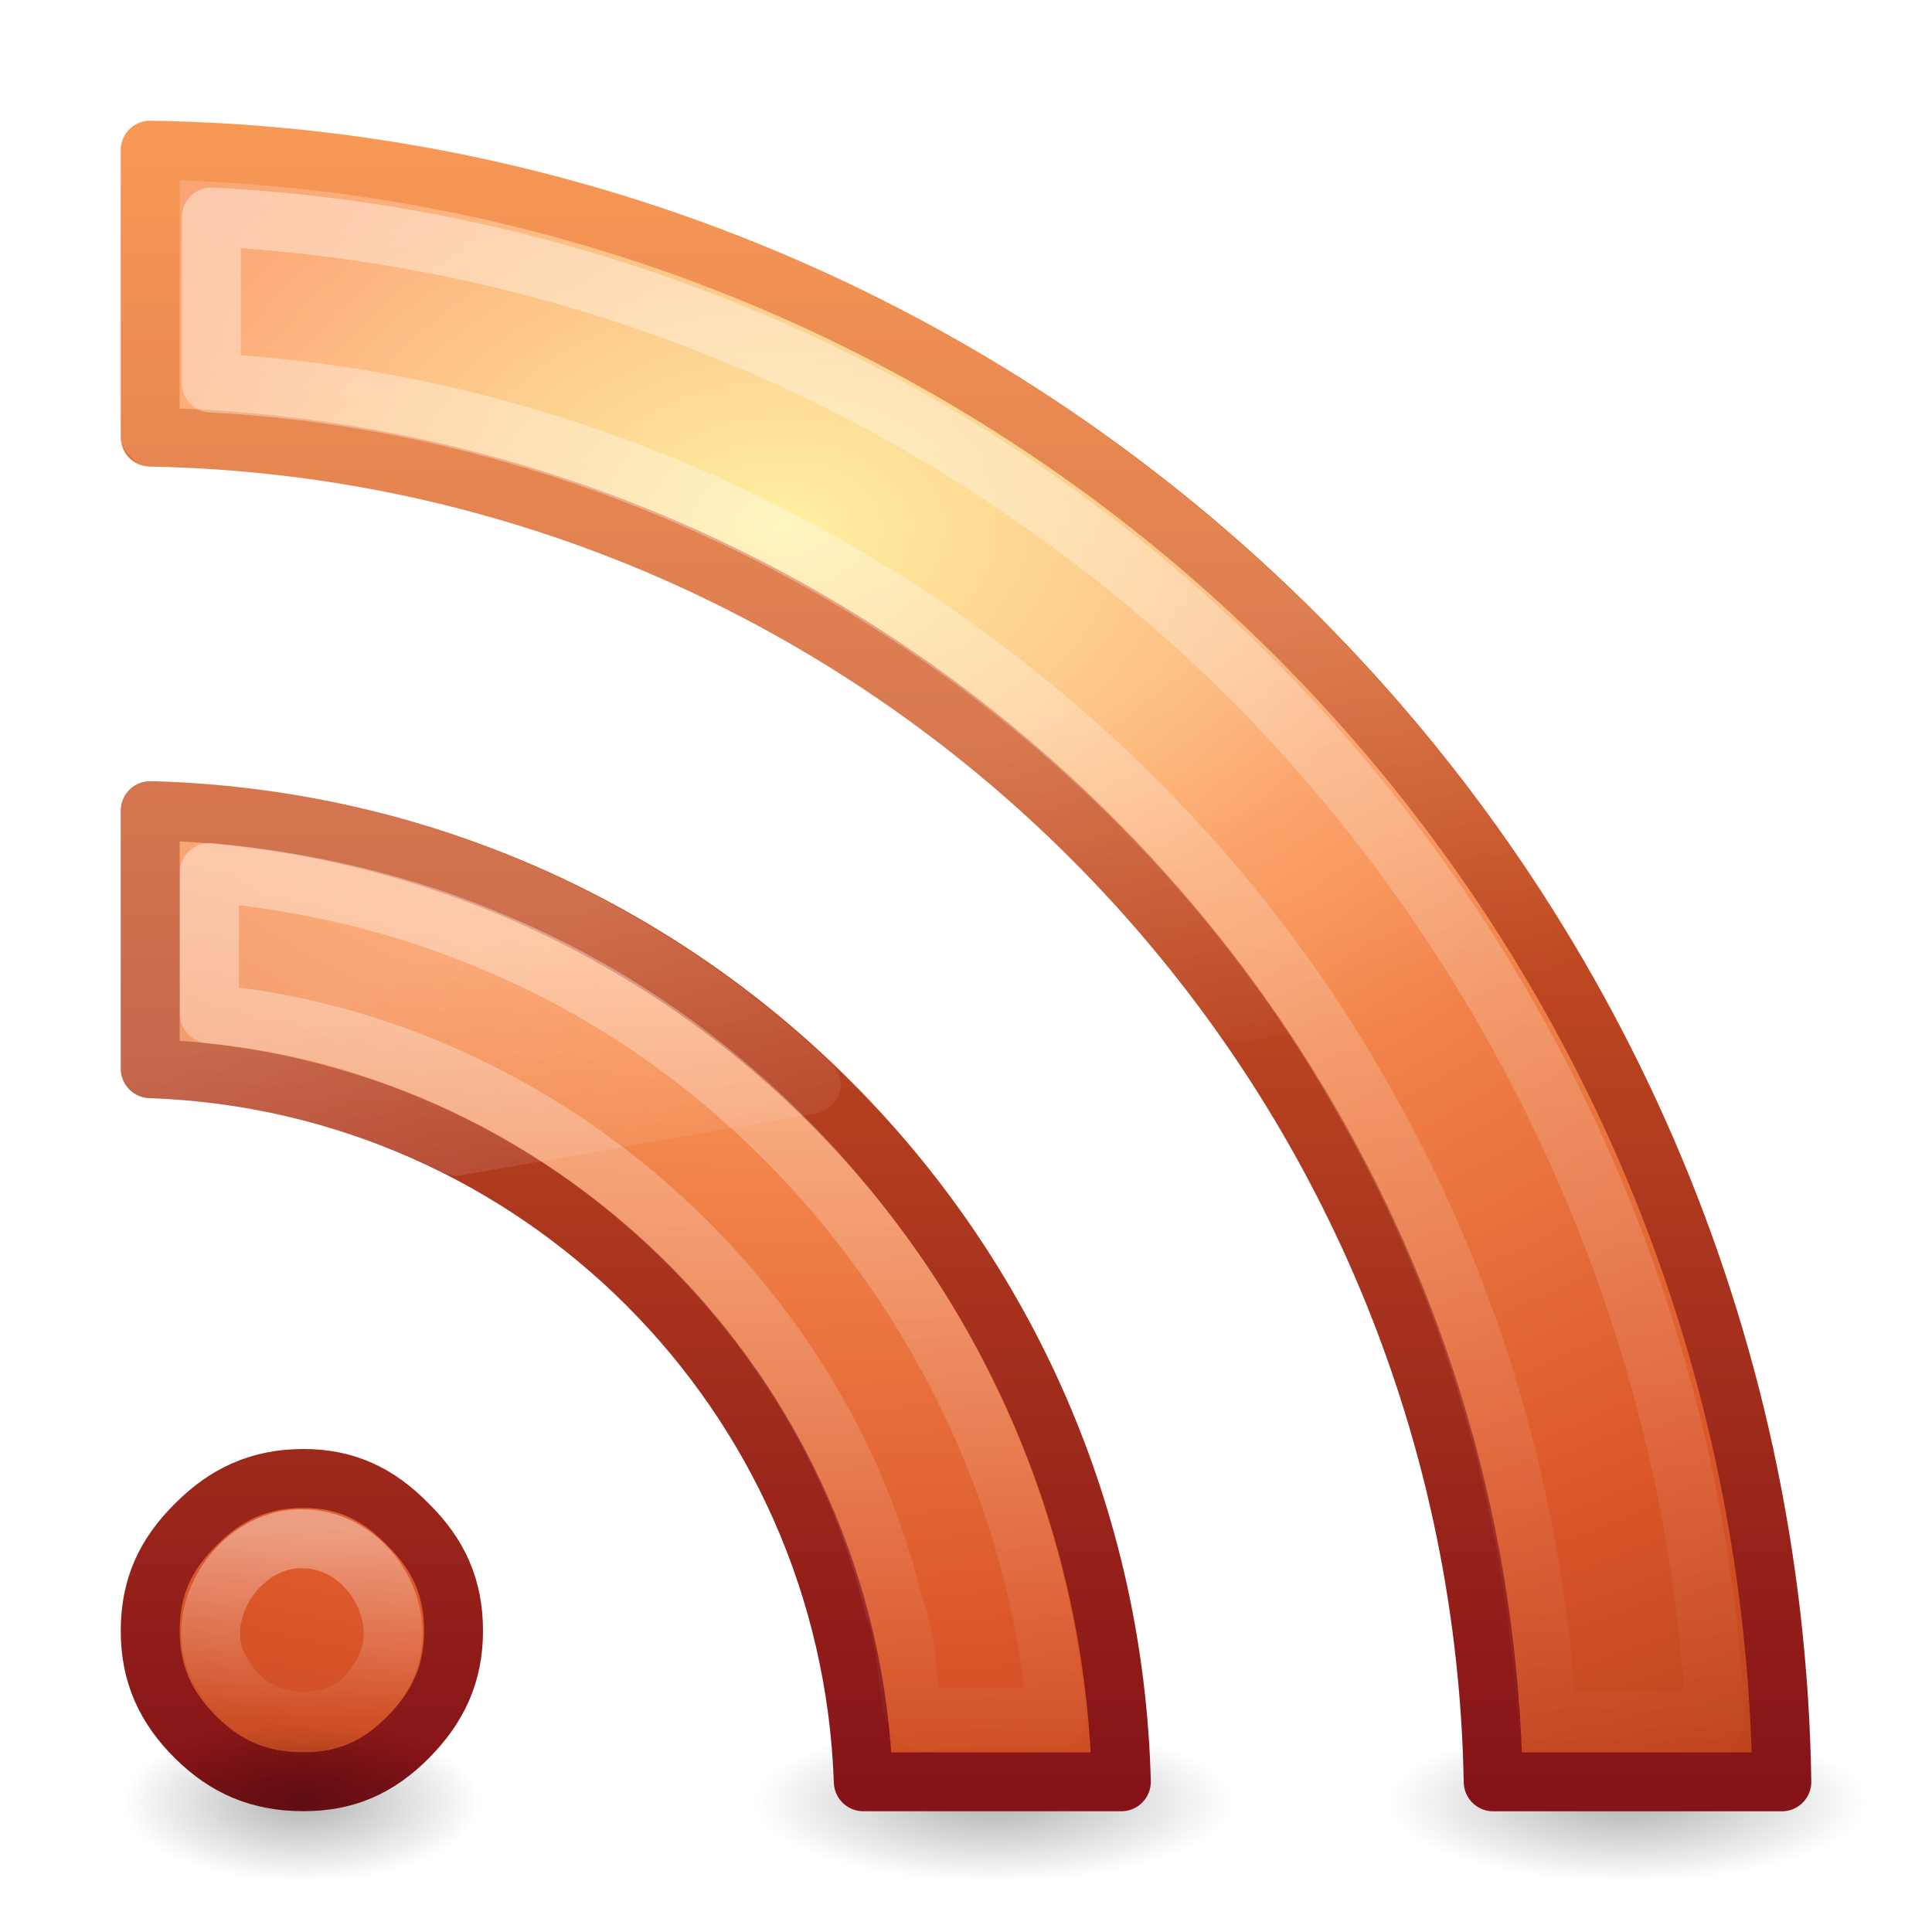
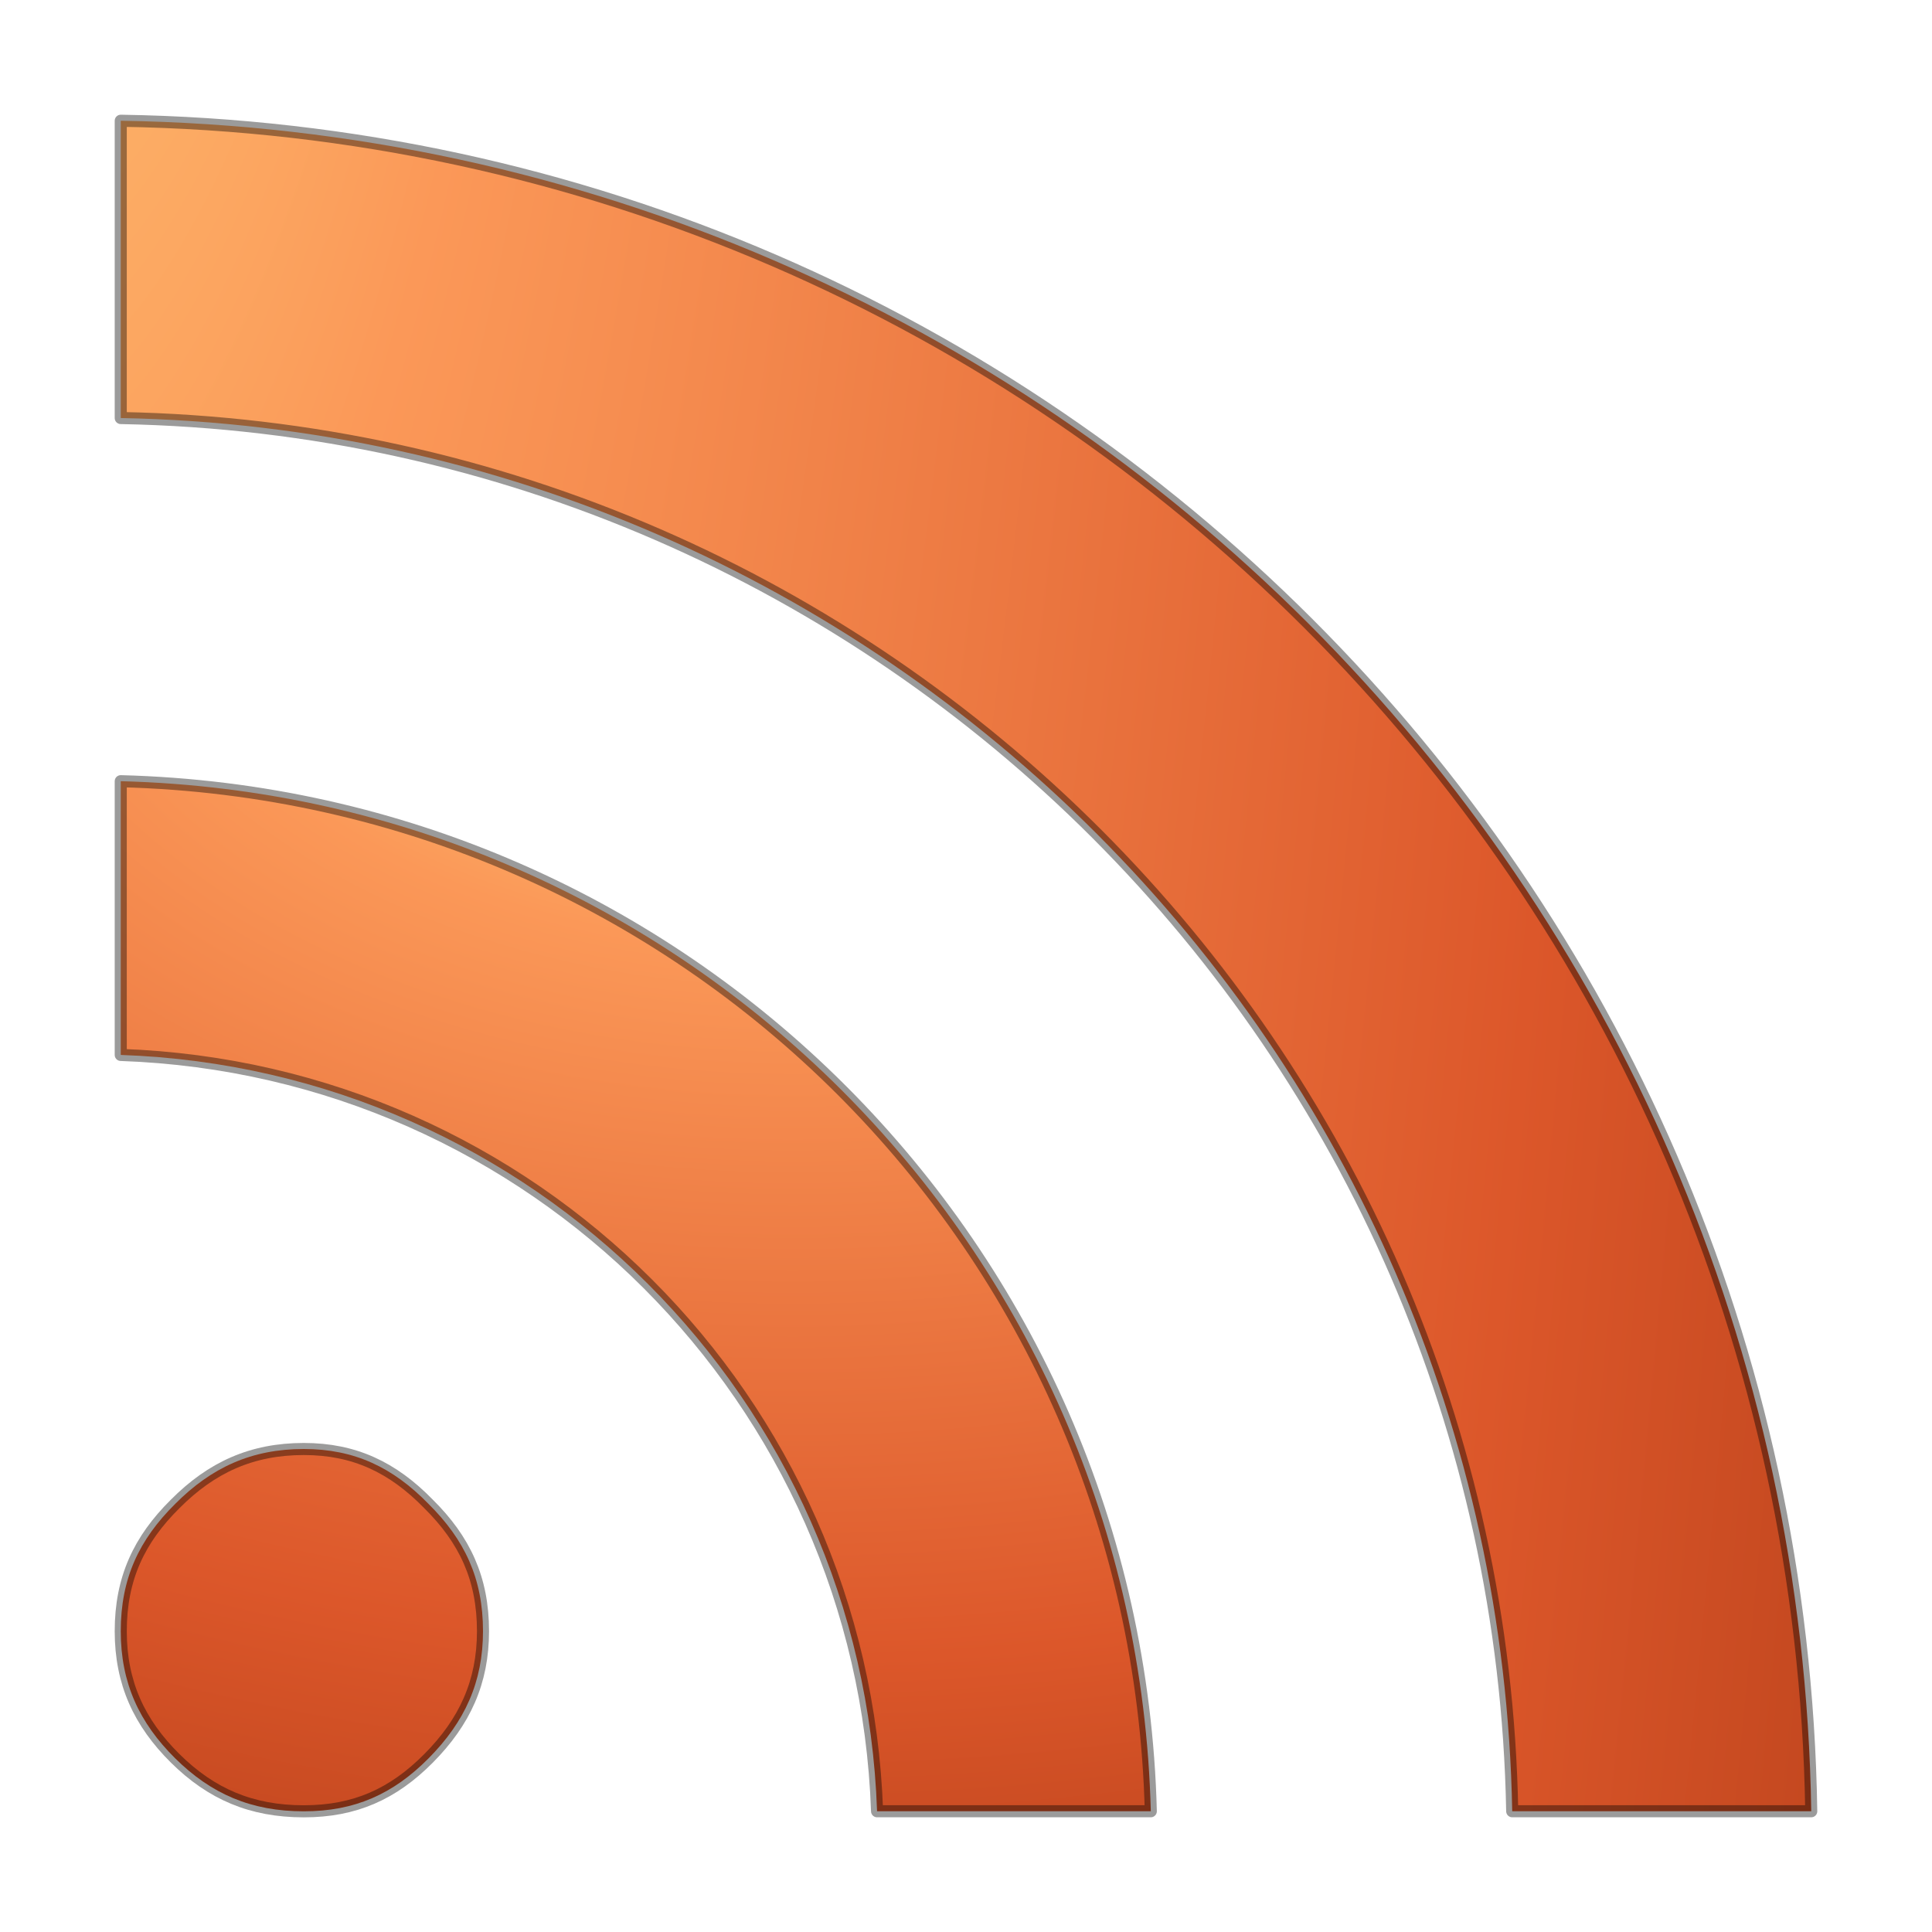
<svg xmlns="http://www.w3.org/2000/svg" xmlns:xlink="http://www.w3.org/1999/xlink" version="1.0" width="32" height="32" id="svg3335">
  <defs id="defs3337">
    <radialGradient cx="4.993" cy="43.5" r="2.5" fx="4.993" fy="43.5" id="radialGradient2477" xlink:href="#linearGradient3688" gradientUnits="userSpaceOnUse" gradientTransform="matrix(2.404541,0,0,0.8,27.98576,10.2)" />
    <radialGradient cx="4.993" cy="43.5" r="2.5" fx="4.993" fy="43.5" id="radialGradient2475" xlink:href="#linearGradient3688" gradientUnits="userSpaceOnUse" gradientTransform="matrix(2.404541,0,0,0.8,-52.01425,-79.8)" />
    <radialGradient cx="4.993" cy="43.5" r="2.5" fx="4.993" fy="43.5" id="radialGradient2481" xlink:href="#linearGradient3688" gradientUnits="userSpaceOnUse" gradientTransform="matrix(2.404541,0,0,0.8,27.98576,10.2)" />
    <radialGradient cx="4.993" cy="43.5" r="2.5" fx="4.993" fy="43.5" id="radialGradient2479" xlink:href="#linearGradient3688" gradientUnits="userSpaceOnUse" gradientTransform="matrix(2.404541,0,0,0.8,-52.01425,-79.8)" />
    <linearGradient x1="24" y1="44" x2="24" y2="3.899" id="linearGradient2515" xlink:href="#linearGradient2490-113-765" gradientUnits="userSpaceOnUse" gradientTransform="matrix(0.6756099,0,0,0.6756099,-0.2146341,-0.2363017)" />
-     <radialGradient cx="12.011" cy="10.291" r="20" fx="12.011" fy="10.291" id="radialGradient2513" xlink:href="#linearGradient3839" gradientUnits="userSpaceOnUse" gradientTransform="matrix(4.0715862e-8,1.391907,-2.007837,0,33.64782,-7.978878)" />
+     <radialGradient cx="12.011" cy="10.291" r="20" fx="12.011" fy="10.291" id="radialGradient2513" xlink:href="#linearGradient3839" gradientUnits="userSpaceOnUse" gradientTransform="matrix(4.3185373e-8,1.476329,-2.129617,0,35.04994,-9.765013)" />
    <linearGradient id="linearGradient2490-113-765">
      <stop id="stop3686" style="stop-color:#861318;stop-opacity:1" offset="0" />
      <stop id="stop3688" style="stop-color:#f67e2a;stop-opacity:1" offset="1" />
    </linearGradient>
    <linearGradient x1="24" y1="44" x2="24" y2="3.899" id="linearGradient3313" xlink:href="#linearGradient2490-113-765" gradientUnits="userSpaceOnUse" gradientTransform="matrix(0.6489838,0,0,0.6524917,-0.2702072,0.8359665)" />
    <linearGradient id="linearGradient3839">
      <stop id="stop3841" style="stop-color:#ffed8c;stop-opacity:1" offset="0" />
      <stop id="stop3843" style="stop-color:#fb9858;stop-opacity:1" offset="0.262" />
      <stop id="stop3845" style="stop-color:#dc572a;stop-opacity:1" offset="0.661" />
      <stop id="stop3847" style="stop-color:#9f3110;stop-opacity:1" offset="1" />
    </linearGradient>
-     <radialGradient cx="12.011" cy="10.291" r="20" fx="12.011" fy="10.291" id="radialGradient3311" xlink:href="#linearGradient3839" gradientUnits="userSpaceOnUse" gradientTransform="matrix(3.9111234e-8,1.344278,-1.928707,0,32.25771,-6.641673)" />
+     <radialGradient cx="12.011" cy="10.291" r="20" fx="12.011" fy="10.291" id="radialGradient3311" xlink:href="#linearGradient3839" gradientUnits="userSpaceOnUse" gradientTransform="matrix(4.670565e-8,1.605303,-2.303213,0,37.55047,-13.1741)" />
    <linearGradient x1="30.15" y1="5.07" x2="30.15" y2="44.02" id="linearGradient2529" xlink:href="#linearGradient3308-4-6" gradientUnits="userSpaceOnUse" gradientTransform="matrix(0.6756099,0,0,0.6756099,-0.2146341,-0.2363017)" />
-     <linearGradient x1="15.8" y1="20.445" x2="15.8" y2="44.109" id="linearGradient3303" xlink:href="#linearGradient3308-4-6" gradientUnits="userSpaceOnUse" gradientTransform="matrix(0.6756099,0,0,0.6756099,-0.2146341,-0.2363017)" />
+     <linearGradient x1="15.8" y1="20.445" x2="15.8" y2="44.109" id="linearGradient3303" xlink:href="#linearGradient3308-4-6" gradientUnits="userSpaceOnUse" gradientTransform="matrix(0.6756099,0,0,0.6756099,-0.2146341,-0.3170021)" />
    <linearGradient id="linearGradient3308-4-6">
      <stop id="stop3310-1-4" style="stop-color:#ffffff;stop-opacity:1" offset="0" />
      <stop id="stop3312-5-3" style="stop-color:#ffffff;stop-opacity:0" offset="1" />
    </linearGradient>
    <linearGradient x1="9.65" y1="36.845" x2="9.65" y2="42.995" id="linearGradient2504" xlink:href="#linearGradient3308-4-6" gradientUnits="userSpaceOnUse" gradientTransform="matrix(0.5155195,0,0,0.5214778,0.8160355,6.091826)" />
    <linearGradient id="linearGradient8265-821-176-38-919-66-249-7-7">
      <stop id="stop2687-1-9" style="stop-color:#ffffff;stop-opacity:1" offset="0" />
      <stop id="stop2689-5-4" style="stop-color:#ffffff;stop-opacity:0" offset="1" />
    </linearGradient>
    <linearGradient x1="16.626" y1="15.298" x2="20.055" y2="24.628" id="linearGradient2525" xlink:href="#linearGradient8265-821-176-38-919-66-249-7-7" gradientUnits="userSpaceOnUse" gradientTransform="matrix(0.6632926,0,0,0.7051607,2.427943,2.621268)" />
    <linearGradient id="linearGradient3688">
      <stop id="stop3690" style="stop-color:#000000;stop-opacity:1" offset="0" />
      <stop id="stop3692" style="stop-color:#000000;stop-opacity:0" offset="1" />
    </linearGradient>
    <radialGradient cx="-8.312" cy="44.75" r="2.5" fx="-8.312" fy="44.75" id="radialGradient2498" xlink:href="#linearGradient3688" gradientUnits="userSpaceOnUse" gradientTransform="matrix(1.189465,0,0,0.5276528,14.88644,6.238587)" />
+     <radialGradient xlink:href="#linearGradient3839" id="radialGradient12762" gradientUnits="userSpaceOnUse" gradientTransform="matrix(0,10.08621,-2.080322,-4.2559805e-7,34.28492,-30.36039)" cx="-0.631" cy="16.444" fx="-0.631" fy="16.444" r="20" />
  </defs>
-   <g id="layer1">
-     <g transform="matrix(0.659566,0,0,0.659566,-9.925244,0.1705815)" id="g3619">
-       <rect width="6" height="4" x="-40" y="-47" transform="scale(-1,-1)" id="rect3621" style="opacity:0.3;fill:url(#radialGradient2475);fill-opacity:1;stroke:none" />
-       <rect width="6" height="4" x="40" y="43" id="rect3623" style="opacity:0.3;fill:url(#radialGradient2477);fill-opacity:1;stroke:none" />
-     </g>
-     <g transform="matrix(0.659566,0,0,0.659566,0.574756,0.1705815)" id="g3615">
-       <rect width="6" height="4" x="-40" y="-47" transform="scale(-1,-1)" id="rect3611" style="opacity:0.3;fill:url(#radialGradient2479);fill-opacity:1;stroke:none" />
-       <rect width="6" height="4" x="40" y="43" id="rect2801" style="opacity:0.3;fill:url(#radialGradient2481);fill-opacity:1;stroke:none" />
-     </g>
-     <path d="m 2.488,2.488 0,4.752 C 14.668,7.468 24.508,17.32 24.732,29.513 l 4.781,0 C 29.286,14.682 17.304,2.714 2.488,2.488 z" id="path3309" style="font-size:13.59px;font-style:normal;font-variant:normal;font-weight:bold;font-stretch:normal;text-align:start;line-height:125%;writing-mode:lr-tb;text-anchor:start;fill:url(#radialGradient2513);fill-opacity:1;fill-rule:nonzero;stroke:url(#linearGradient2515);stroke-width:0.976;stroke-linecap:round;stroke-linejoin:round;stroke-miterlimit:4;stroke-opacity:1;stroke-dasharray:none;stroke-dashoffset:0;marker:none;visibility:visible;display:inline;overflow:visible;enable-background:accumulate;font-family:Bitstream Vera Serif" />
-     <path d="m 2.488,13.427 0,4.274 c 6.429,0.224 11.587,5.376 11.811,11.811 l 4.274,0 C 18.347,20.705 11.287,13.653 2.488,13.427 z" id="path3307" style="font-size:13.59px;font-style:normal;font-variant:normal;font-weight:bold;font-stretch:normal;text-align:start;line-height:125%;writing-mode:lr-tb;text-anchor:start;fill:url(#radialGradient2513);fill-opacity:1;fill-rule:nonzero;stroke:url(#linearGradient2515);stroke-width:0.976;stroke-linecap:round;stroke-linejoin:round;stroke-miterlimit:4;stroke-opacity:1;stroke-dasharray:none;stroke-dashoffset:0;marker:none;visibility:visible;display:inline;overflow:visible;enable-background:accumulate;font-family:Bitstream Vera Serif" />
-     <path d="m 5.027,24.488 c -0.724,2.2e-5 -1.281,0.256 -1.783,0.76 -0.502,0.496 -0.756,1.037 -0.756,1.765 0,0.717 0.256,1.271 0.756,1.765 0.499,0.493 1.053,0.733 1.783,0.733 0.707,1.7e-5 1.237,-0.239 1.729,-0.733 0.503,-0.506 0.756,-1.059 0.756,-1.765 -8e-6,-0.729 -0.254,-1.269 -0.756,-1.765 C 6.262,24.742 5.728,24.488 5.027,24.488 z" id="path8636" style="font-size:13.59px;font-style:normal;font-variant:normal;font-weight:bold;font-stretch:normal;text-align:start;line-height:125%;writing-mode:lr-tb;text-anchor:start;fill:url(#radialGradient3311);fill-opacity:1;fill-rule:nonzero;stroke:url(#linearGradient3313);stroke-width:0.976;stroke-linecap:round;stroke-linejoin:round;stroke-miterlimit:4;stroke-opacity:1;stroke-dasharray:none;stroke-dashoffset:0;marker:none;visibility:visible;display:inline;overflow:visible;enable-background:accumulate;font-family:Bitstream Vera Serif" />
-     <path d="m 3.5,3.594 c 0,0.917 0,1.833 0,2.75 7.883,0.41 15.342,5.093 19.156,12 1.754,3.108 2.759,6.596 2.969,10.156 0.929,0 1.852,0 2.781,0 C 28.049,20.802 24.072,13.365 17.875,8.781 13.727,5.66 8.683,3.855 3.5,3.594 z" id="path2527" style="font-size:13.59px;font-style:normal;font-variant:normal;font-weight:bold;font-stretch:normal;text-align:start;line-height:125%;writing-mode:lr-tb;text-anchor:start;opacity:0.4;fill:none;stroke:url(#linearGradient2529);stroke-width:0.976;stroke-linecap:round;stroke-linejoin:round;stroke-miterlimit:4;stroke-opacity:1;stroke-dasharray:none;stroke-dashoffset:0;marker:none;visibility:visible;display:inline;overflow:visible;enable-background:accumulate;font-family:Bitstream Vera Serif" />
-     <path d="m 3.469,14.531 c 0,0.78 0,1.564 0,2.344 5.367,0.493 10.105,4.589 11.344,9.844 0.005,0.022 0.026,0.04 0.031,0.062 0.178,0.513 0.17,1.114 0.25,1.469 0.042,0.185 0.074,0.278 0.125,0.312 0.051,0.035 0.158,0.049 0.438,-0.031 0.031,-0.005 0.063,-0.005 0.094,0 0.583,0 1.167,0 1.75,0 C 17.058,23.007 13.367,17.87 8.25,15.719 6.732,15.061 5.111,14.681 3.469,14.531 z" transform="translate(0,-0.08070038)" id="path3301" style="font-size:13.59px;font-style:normal;font-variant:normal;font-weight:bold;font-stretch:normal;text-align:start;line-height:125%;writing-mode:lr-tb;text-anchor:start;opacity:0.4;fill:none;stroke:url(#linearGradient3303);stroke-width:0.976;stroke-linecap:round;stroke-linejoin:round;stroke-miterlimit:4;stroke-opacity:1;stroke-dasharray:none;stroke-dashoffset:0;marker:none;visibility:visible;display:inline;overflow:visible;enable-background:accumulate;font-family:Bitstream Vera Serif" />
-     <path d="M 5.031,25.489 C 3.921,25.439 3.026,26.886 3.748,27.823 4.292,28.719 5.726,28.761 6.262,27.835 6.941,26.888 6.14,25.494 5.031,25.489 z" id="path3219" style="font-size:13.59px;font-style:normal;font-variant:normal;font-weight:bold;font-stretch:normal;text-align:start;line-height:125%;writing-mode:lr-tb;text-anchor:start;opacity:0.4;fill:none;stroke:url(#linearGradient2504);stroke-width:0.976;stroke-linecap:round;stroke-linejoin:round;stroke-miterlimit:4;stroke-opacity:1;stroke-dasharray:none;stroke-dashoffset:0;marker:none;visibility:visible;display:inline;overflow:visible;enable-background:accumulate;font-family:Bitstream Vera Serif" />
-     <path d="M 2.469,2 C 2.207,2.011 1.995,2.244 2,2.5 l 0,4.75 c -0.003,0.126 0.075,0.231 0.156,0.312 0.082,0.082 0.184,0.191 0.344,0.188 7.284,0.136 13.676,3.77 17.625,9.312 0.114,0.155 0.316,0.228 0.5,0.188 l 5.156,-0.844 c 0.172,-0.041 0.26,-0.191 0.312,-0.312 0.052,-0.121 0.077,-0.271 0,-0.406 C 21.289,7.615 12.53,2.153 2.5,2 2.485,2 2.483,2 2.469,2 z m 0,10.938 C 2.207,12.949 1.995,13.181 2,13.438 l 0,4.281 c -0.005,0.256 0.207,0.489 0.469,0.5 1.735,0.06 3.381,0.459 4.844,1.188 0.088,0.04 0.196,0.089 0.312,0.062 l 5.906,-1.031 c 0.16,-0.036 0.323,-0.174 0.375,-0.344 0.049,-0.159 0.004,-0.331 -0.125,-0.469 C 10.833,14.821 6.874,13.05 2.5,12.938 c -0.015,-4.63e-4 -0.017,-4.63e-4 -0.031,0 z" id="path2523" style="opacity:0.2;fill:url(#linearGradient2525);fill-opacity:1;fill-rule:evenodd;stroke:none;stroke-width:1;marker:none;visibility:visible;display:inline;overflow:visible;enable-background:accumulate" />
-     <path d="m 7.968,29.851 c 0,0.729 -1.329,1.319 -2.968,1.319 -1.639,0 -2.968,-0.591 -2.968,-1.319 0,-0.729 1.329,-1.319 2.968,-1.319 1.639,0 2.968,0.591 2.968,1.319 z" id="path3629" style="opacity:0.3;fill:url(#radialGradient2498);fill-opacity:1;fill-rule:nonzero;stroke:none;stroke-width:1;marker:none;visibility:visible;display:inline;overflow:visible;enable-background:accumulate" />
-   </g>
+   <path style="font-style:normal;font-variant:normal;font-weight:bold;font-stretch:normal;font-size:13.59px;line-height:125%;font-family:'Bitstream Vera Serif';text-align:start;writing-mode:lr-tb;text-anchor:start;display:inline;overflow:visible;visibility:visible;fill:url(#radialGradient12762);fill-opacity:1;fill-rule:nonzero;stroke:#000000;stroke-width:0.2;stroke-linecap:round;stroke-linejoin:round;stroke-miterlimit:4;stroke-dasharray:none;stroke-dashoffset:0;stroke-opacity:0.392;marker:none;enable-background:accumulate" id="path3309" d="M 2,2 V 6.924 C 14.62,7.16 24.815,17.368 25.047,30 H 30 C 29.766,14.634 17.352,2.234 2,2 Z" />
+   <path style="font-style:normal;font-variant:normal;font-weight:bold;font-stretch:normal;font-size:13.59px;line-height:125%;font-family:'Bitstream Vera Serif';text-align:start;writing-mode:lr-tb;text-anchor:start;display:inline;overflow:visible;visibility:visible;fill:url(#radialGradient2513);fill-opacity:1;fill-rule:nonzero;stroke:#000000;stroke-width:0.2;stroke-linecap:round;stroke-linejoin:round;stroke-miterlimit:4;stroke-dasharray:none;stroke-dashoffset:0;stroke-opacity:0.392;marker:none;enable-background:accumulate" id="path3307" d="m 2,12.939 v 4.534 c 6.819,0.237 12.29,5.702 12.527,12.527 h 4.534 C 18.821,20.659 11.333,13.179 2,12.939 Z" />
+   <path style="font-style:normal;font-variant:normal;font-weight:bold;font-stretch:normal;font-size:13.59px;line-height:125%;font-family:'Bitstream Vera Serif';text-align:start;writing-mode:lr-tb;text-anchor:start;display:inline;overflow:visible;visibility:visible;fill:url(#radialGradient3311);fill-opacity:1;fill-rule:nonzero;stroke:#000000;stroke-width:0.2;stroke-linecap:round;stroke-linejoin:round;stroke-miterlimit:4;stroke-dasharray:none;stroke-dashoffset:0;stroke-opacity:0.392;marker:none;enable-background:accumulate" id="path8636" d="M 5.032,24 C 4.167,24 3.502,24.306 2.903,24.908 2.303,25.501 2,26.146 2,27.017 c 0,0.857 0.306,1.517 0.903,2.108 0.596,0.589 1.258,0.876 2.129,0.876 0.844,2e-5 1.478,-0.285 2.065,-0.876 0.601,-0.605 0.903,-1.265 0.903,-2.108 -9.6e-6,-0.87 -0.303,-1.515 -0.903,-2.108 C 6.507,24.304 5.87,24 5.032,24 Z" />
</svg>
